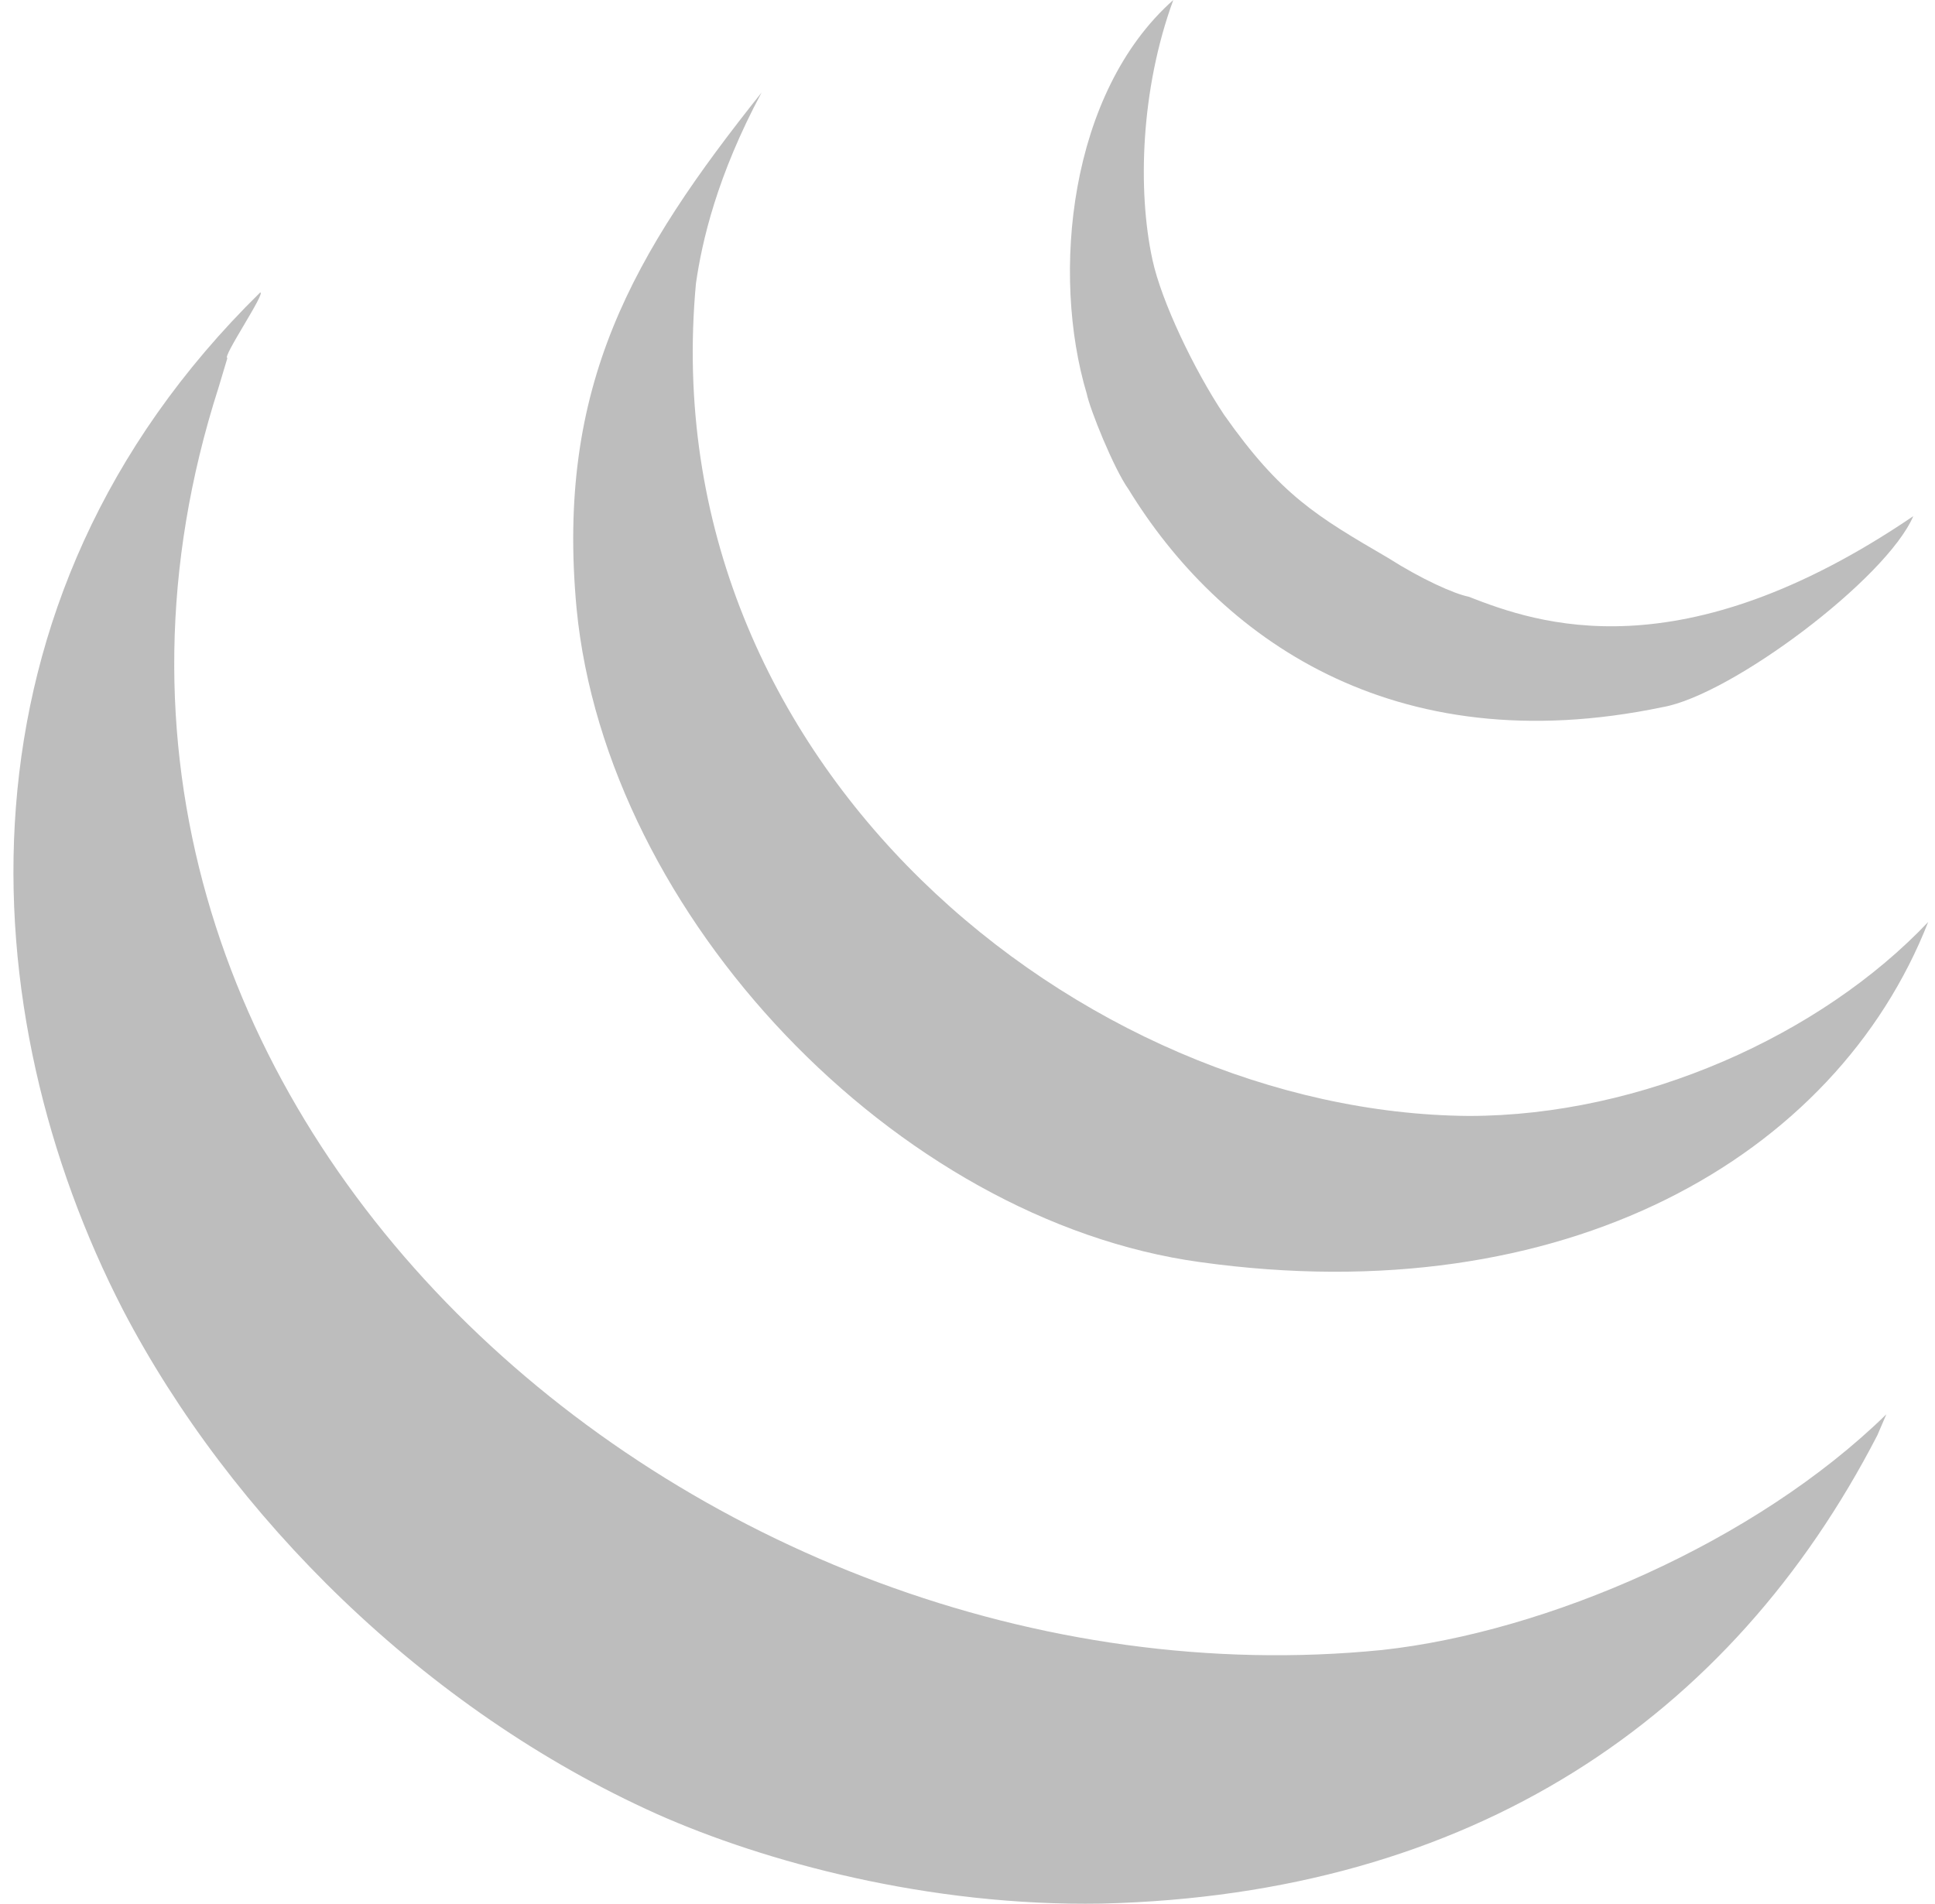
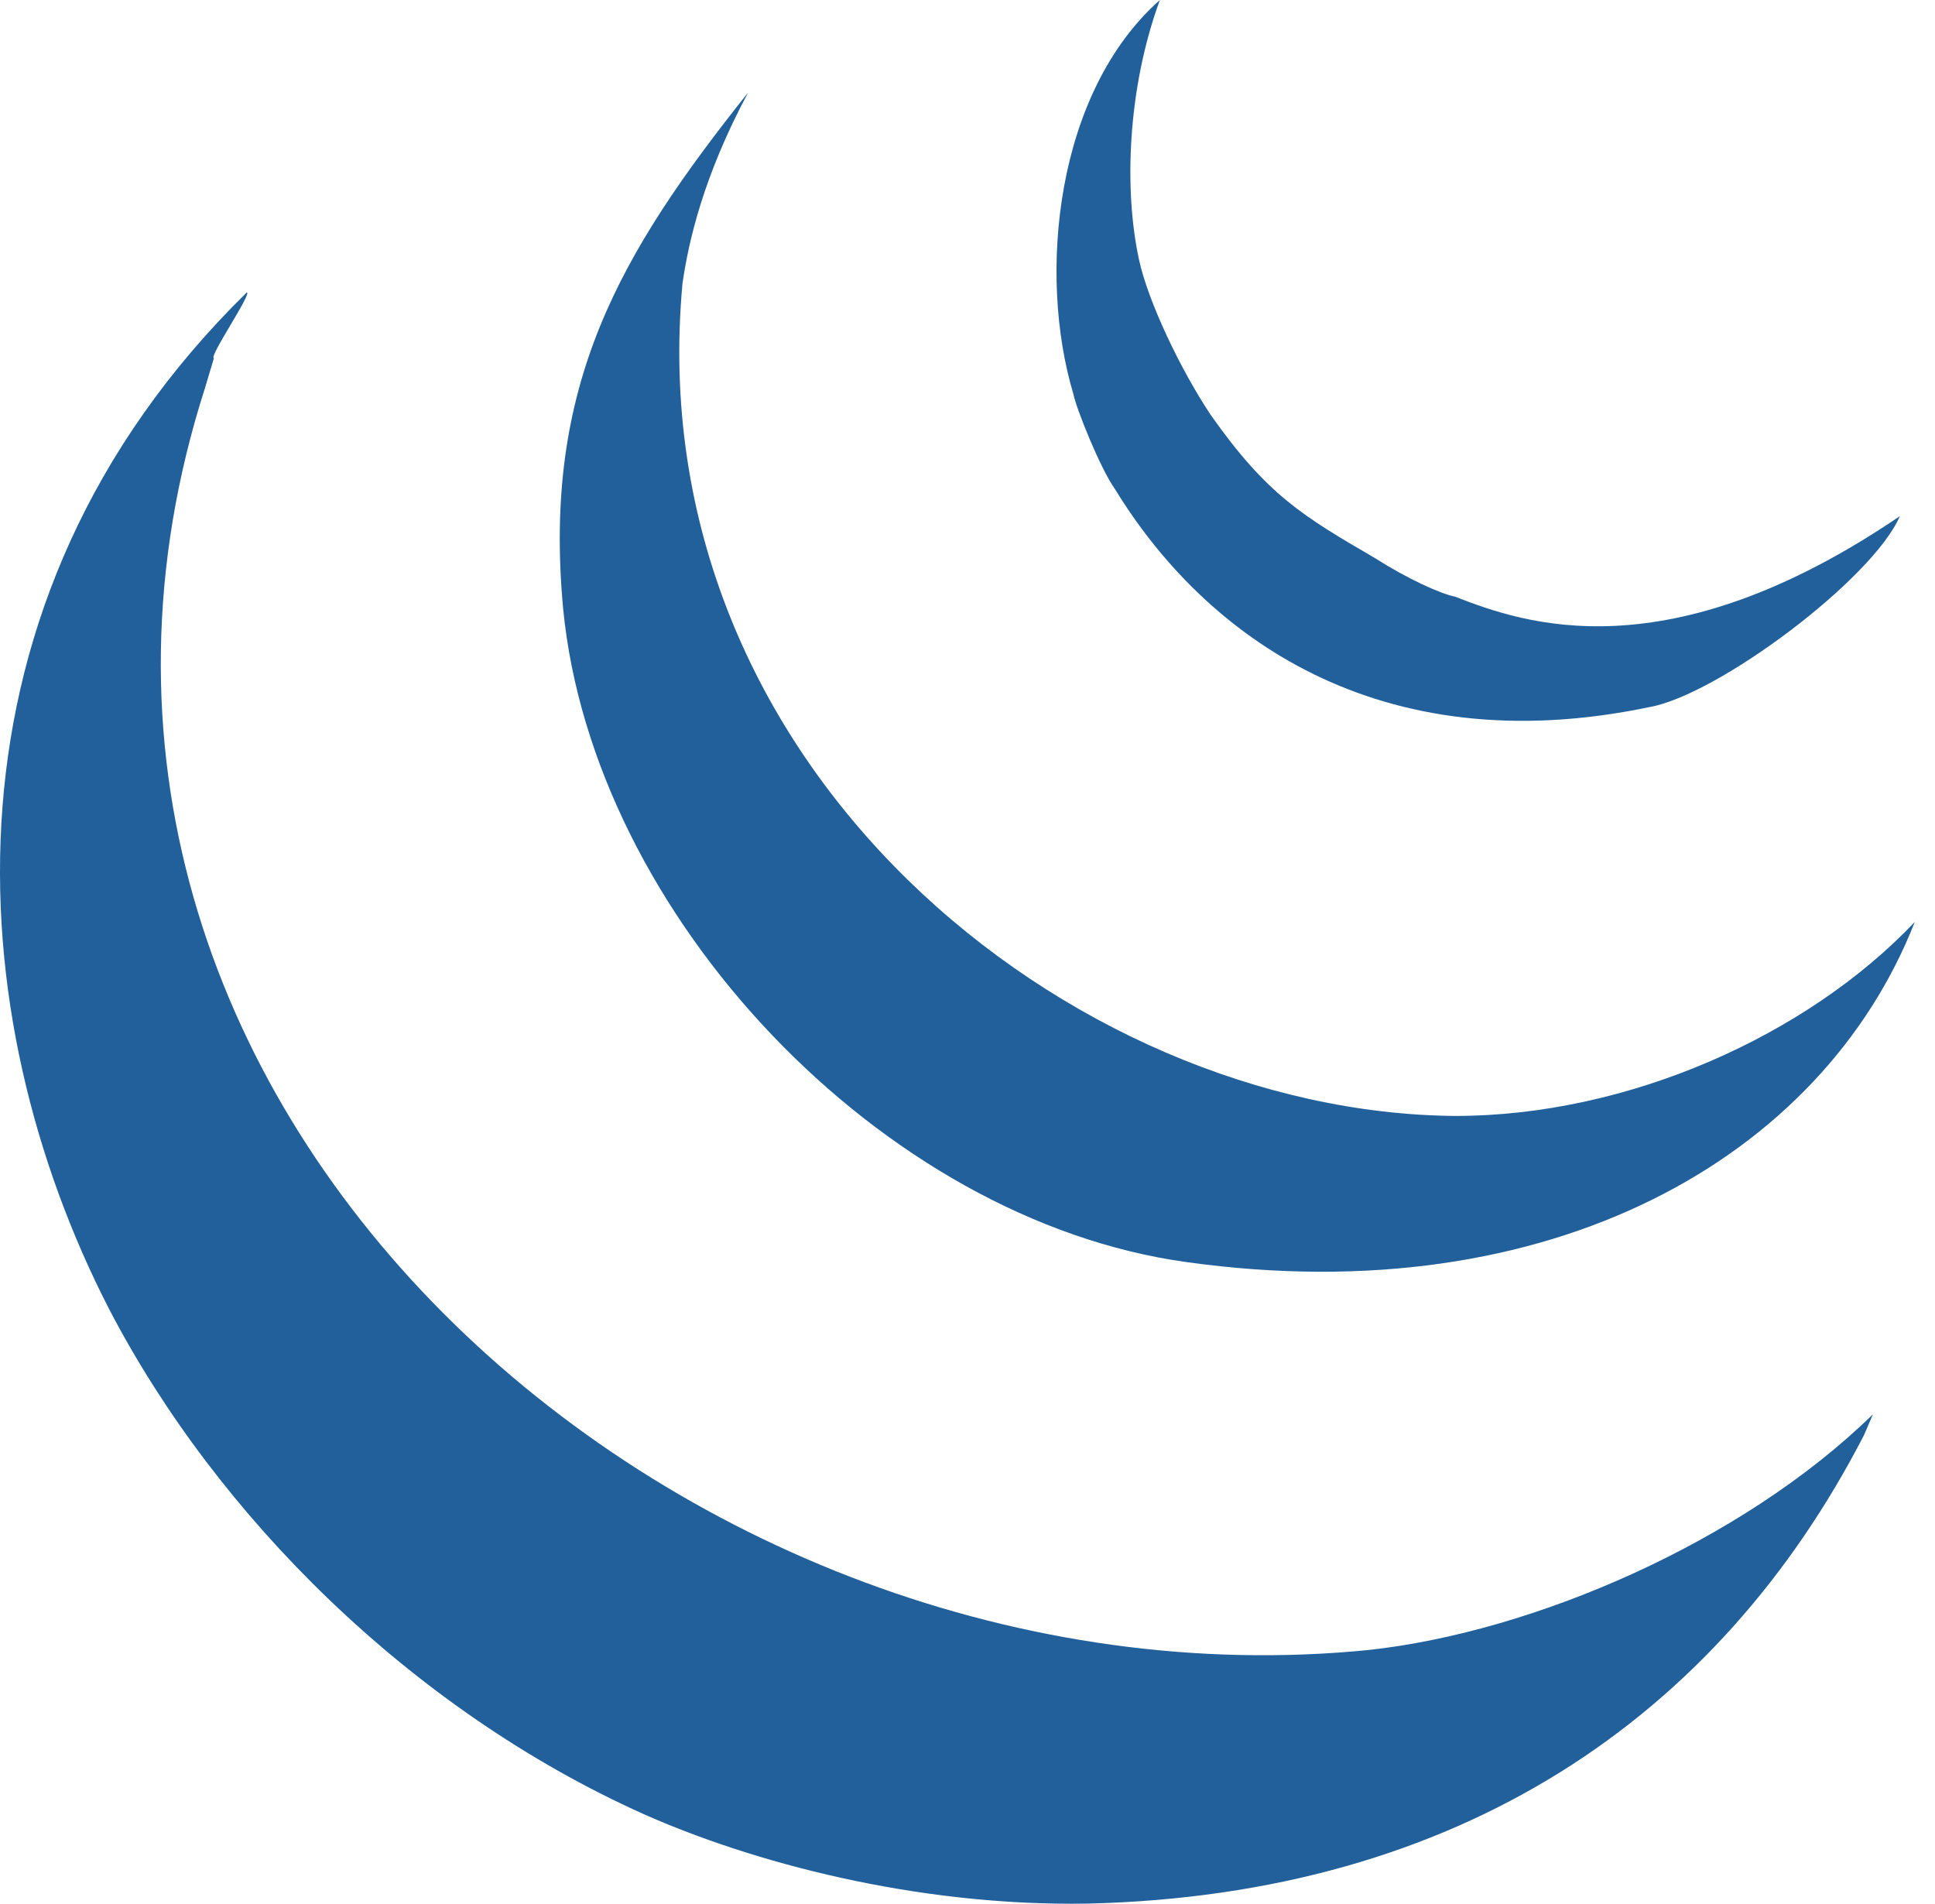
<svg xmlns="http://www.w3.org/2000/svg" width="62" height="61" viewBox="0 0 62 61" fill="none">
-   <path d="M60.441 45.317L60.154 45.986C55.47 55.068 47.152 60.709 35.298 60.995C29.753 61.091 24.495 59.657 21.053 58.127C13.596 54.781 7.382 48.567 3.94 41.971C-0.936 32.506 -1.796 19.313 8.338 9.37C8.529 9.37 7.095 11.473 7.286 11.473L6.999 12.429C-0.362 35.374 22.296 55.068 44.284 52.869C49.542 52.296 56.235 49.428 60.441 45.317Z" fill="#BDBDBD" />
-   <path d="M47.06 35.757C52.605 35.757 58.341 33.175 61.782 29.542C58.819 37.095 50.119 42.066 38.456 40.441C28.704 39.103 19.431 29.351 18.475 19.504C17.805 12.334 20.291 8.127 24.402 2.965C22.968 5.642 22.49 7.745 22.299 9.083C20.865 24.571 34.727 35.661 47.06 35.757Z" fill="#BDBDBD" />
-   <path d="M61.304 16.539C60.443 18.547 55.472 22.275 53.273 22.658C44.573 24.474 39.028 20.363 36.16 15.679C35.682 15.01 34.917 13.098 34.822 12.62C33.675 8.795 34.248 2.964 37.594 0C36.543 2.868 36.447 6.119 36.925 8.317C37.212 9.656 38.264 11.855 39.22 13.289C41.036 15.87 42.183 16.539 44.478 17.878C45.529 18.547 46.581 19.025 47.059 19.12C49.258 19.981 53.847 21.606 61.304 16.539Z" fill="#BDBDBD" />
+   <path d="M60.011 45.317L59.724 45.986C55.039 55.068 46.722 60.709 34.867 60.995C29.322 61.091 24.064 59.657 20.622 58.127C13.165 54.781 6.951 48.567 3.509 41.971C-1.366 32.506 -2.227 19.313 7.907 9.37C8.098 9.37 6.664 11.473 6.855 11.473L6.569 12.429C-0.793 35.374 21.865 55.068 43.854 52.869C49.112 52.296 55.804 49.428 60.011 45.317Z" fill="#21609B" />
+   <path d="M46.629 35.757C52.174 35.757 57.91 33.175 61.352 29.542C58.388 37.095 49.688 42.066 38.025 40.441C28.273 39.103 19 29.351 18.044 19.504C17.375 12.334 19.86 8.127 23.971 2.965C22.537 5.642 22.059 7.745 21.868 9.083C20.434 24.571 34.296 35.661 46.629 35.757Z" fill="#21609B" />
+   <path d="M60.873 16.539C60.013 18.547 55.041 22.275 52.843 22.658C44.143 24.474 38.598 20.363 35.73 15.679C35.252 15.01 34.487 13.098 34.391 12.62C33.244 8.795 33.818 2.964 37.164 0C36.112 2.868 36.016 6.119 36.495 8.317C36.781 9.656 37.833 11.855 38.789 13.289C40.605 15.87 41.753 16.539 44.047 17.878C45.099 18.547 46.15 19.025 46.628 19.12C48.827 19.981 53.416 21.606 60.873 16.539Z" fill="#21609B" />
</svg>
